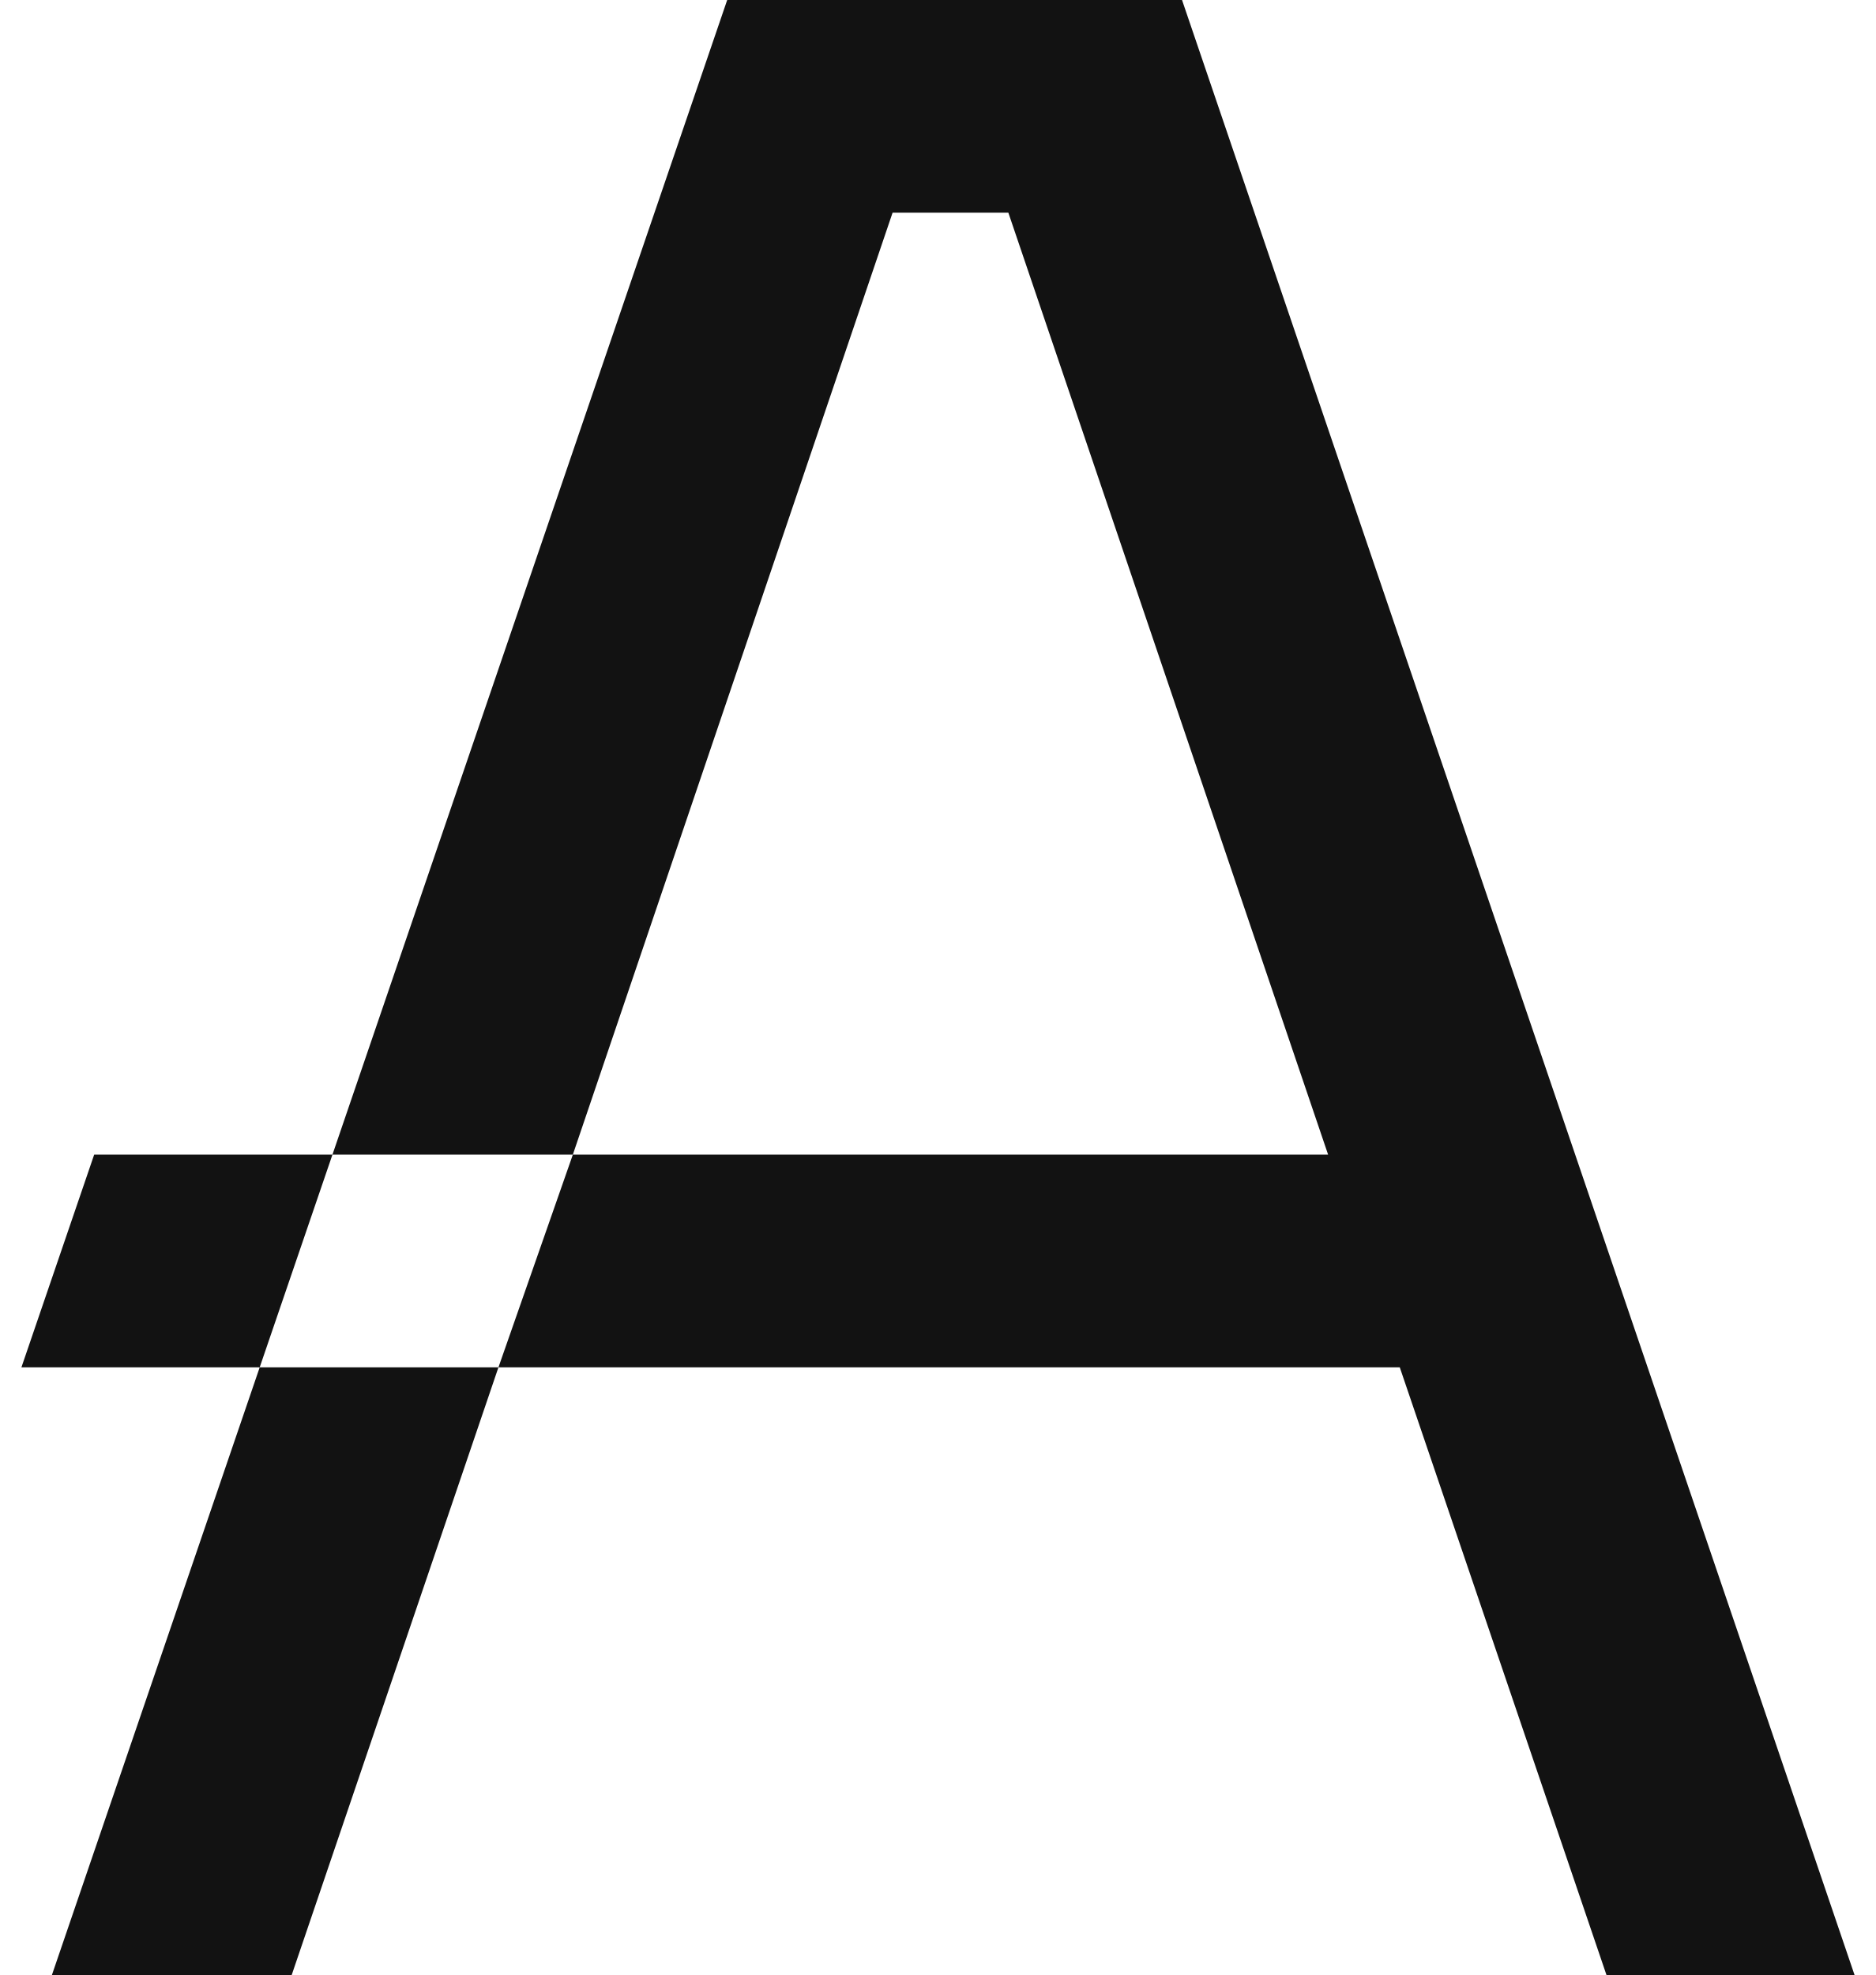
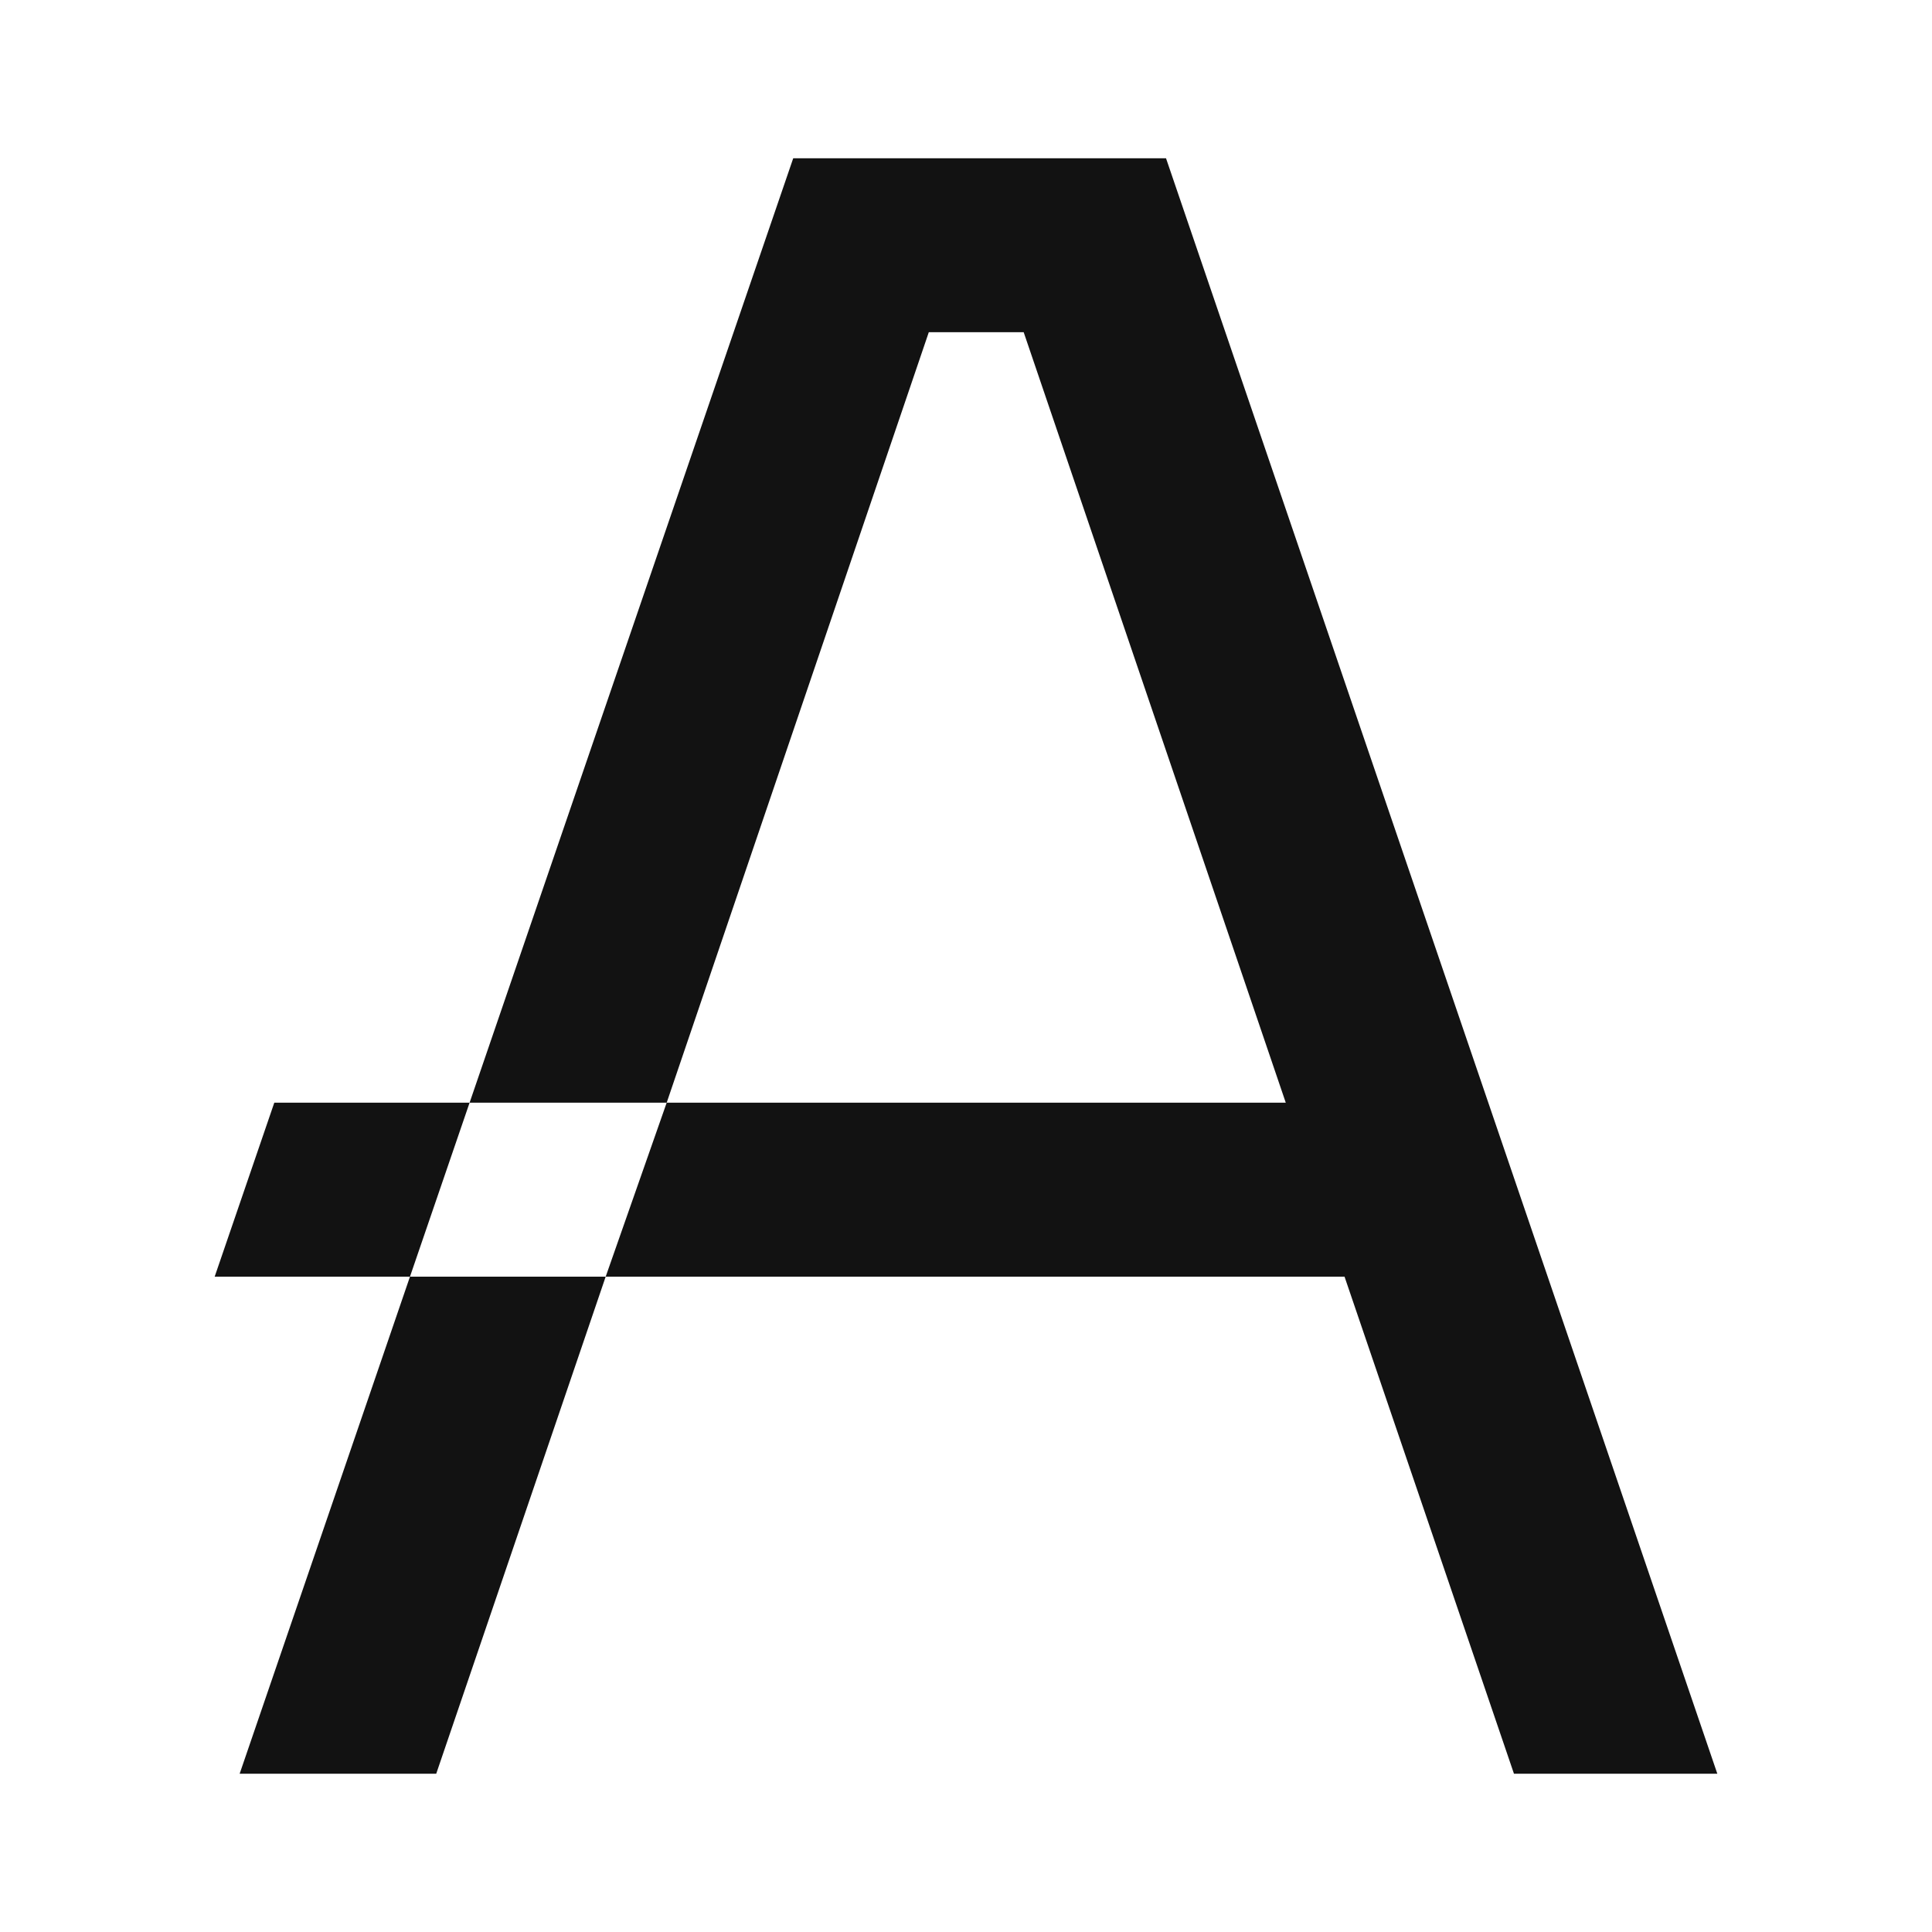
- <svg xmlns="http://www.w3.org/2000/svg" width="76" height="80" fill="none" viewBox="0 0 76 80">
-   <path fill="#121212" d="M47.886 0H29.46L13.468 46.77h9.739L36.16 8.615h4.69L53.804 46.77H23.207l-3.014 8.615h36.514L65.081 80h10.05zM2.103 80h9.714l8.376-24.615h-9.672zm1.712-33.23L.868 55.385h9.653l2.947-8.615z" />
+ <svg xmlns="http://www.w3.org/2000/svg" id="Layer_1" data-name="Layer 1" viewBox="189.86 190 700 700">
+   <defs>
+     <style>
+       .cls-1 {
+         fill: #121212;
+       }
+     </style>
+   </defs>
+   <polygon class="cls-1" points="612.33 247.34 547.82 247.34 477.26 247.34 360 589.53 431.41 589.53 526.38 310.37 560.76 310.37 655.72 589.53 524.82 589.53 431.41 589.53 409.31 652.56 546.1 652.56 677.01 652.56 738.4 832.66 812.08 832.66 612.33 247.34" />
+   <polygon class="cls-1" points="276.69 832.66 347.91 832.66 409.31 652.56 338.4 652.56 276.69 832.66" />
+   <polygon class="cls-1" points="289.24 589.53 267.64 652.56 338.4 652.56 360 589.53 289.24 589.53" />
</svg>
